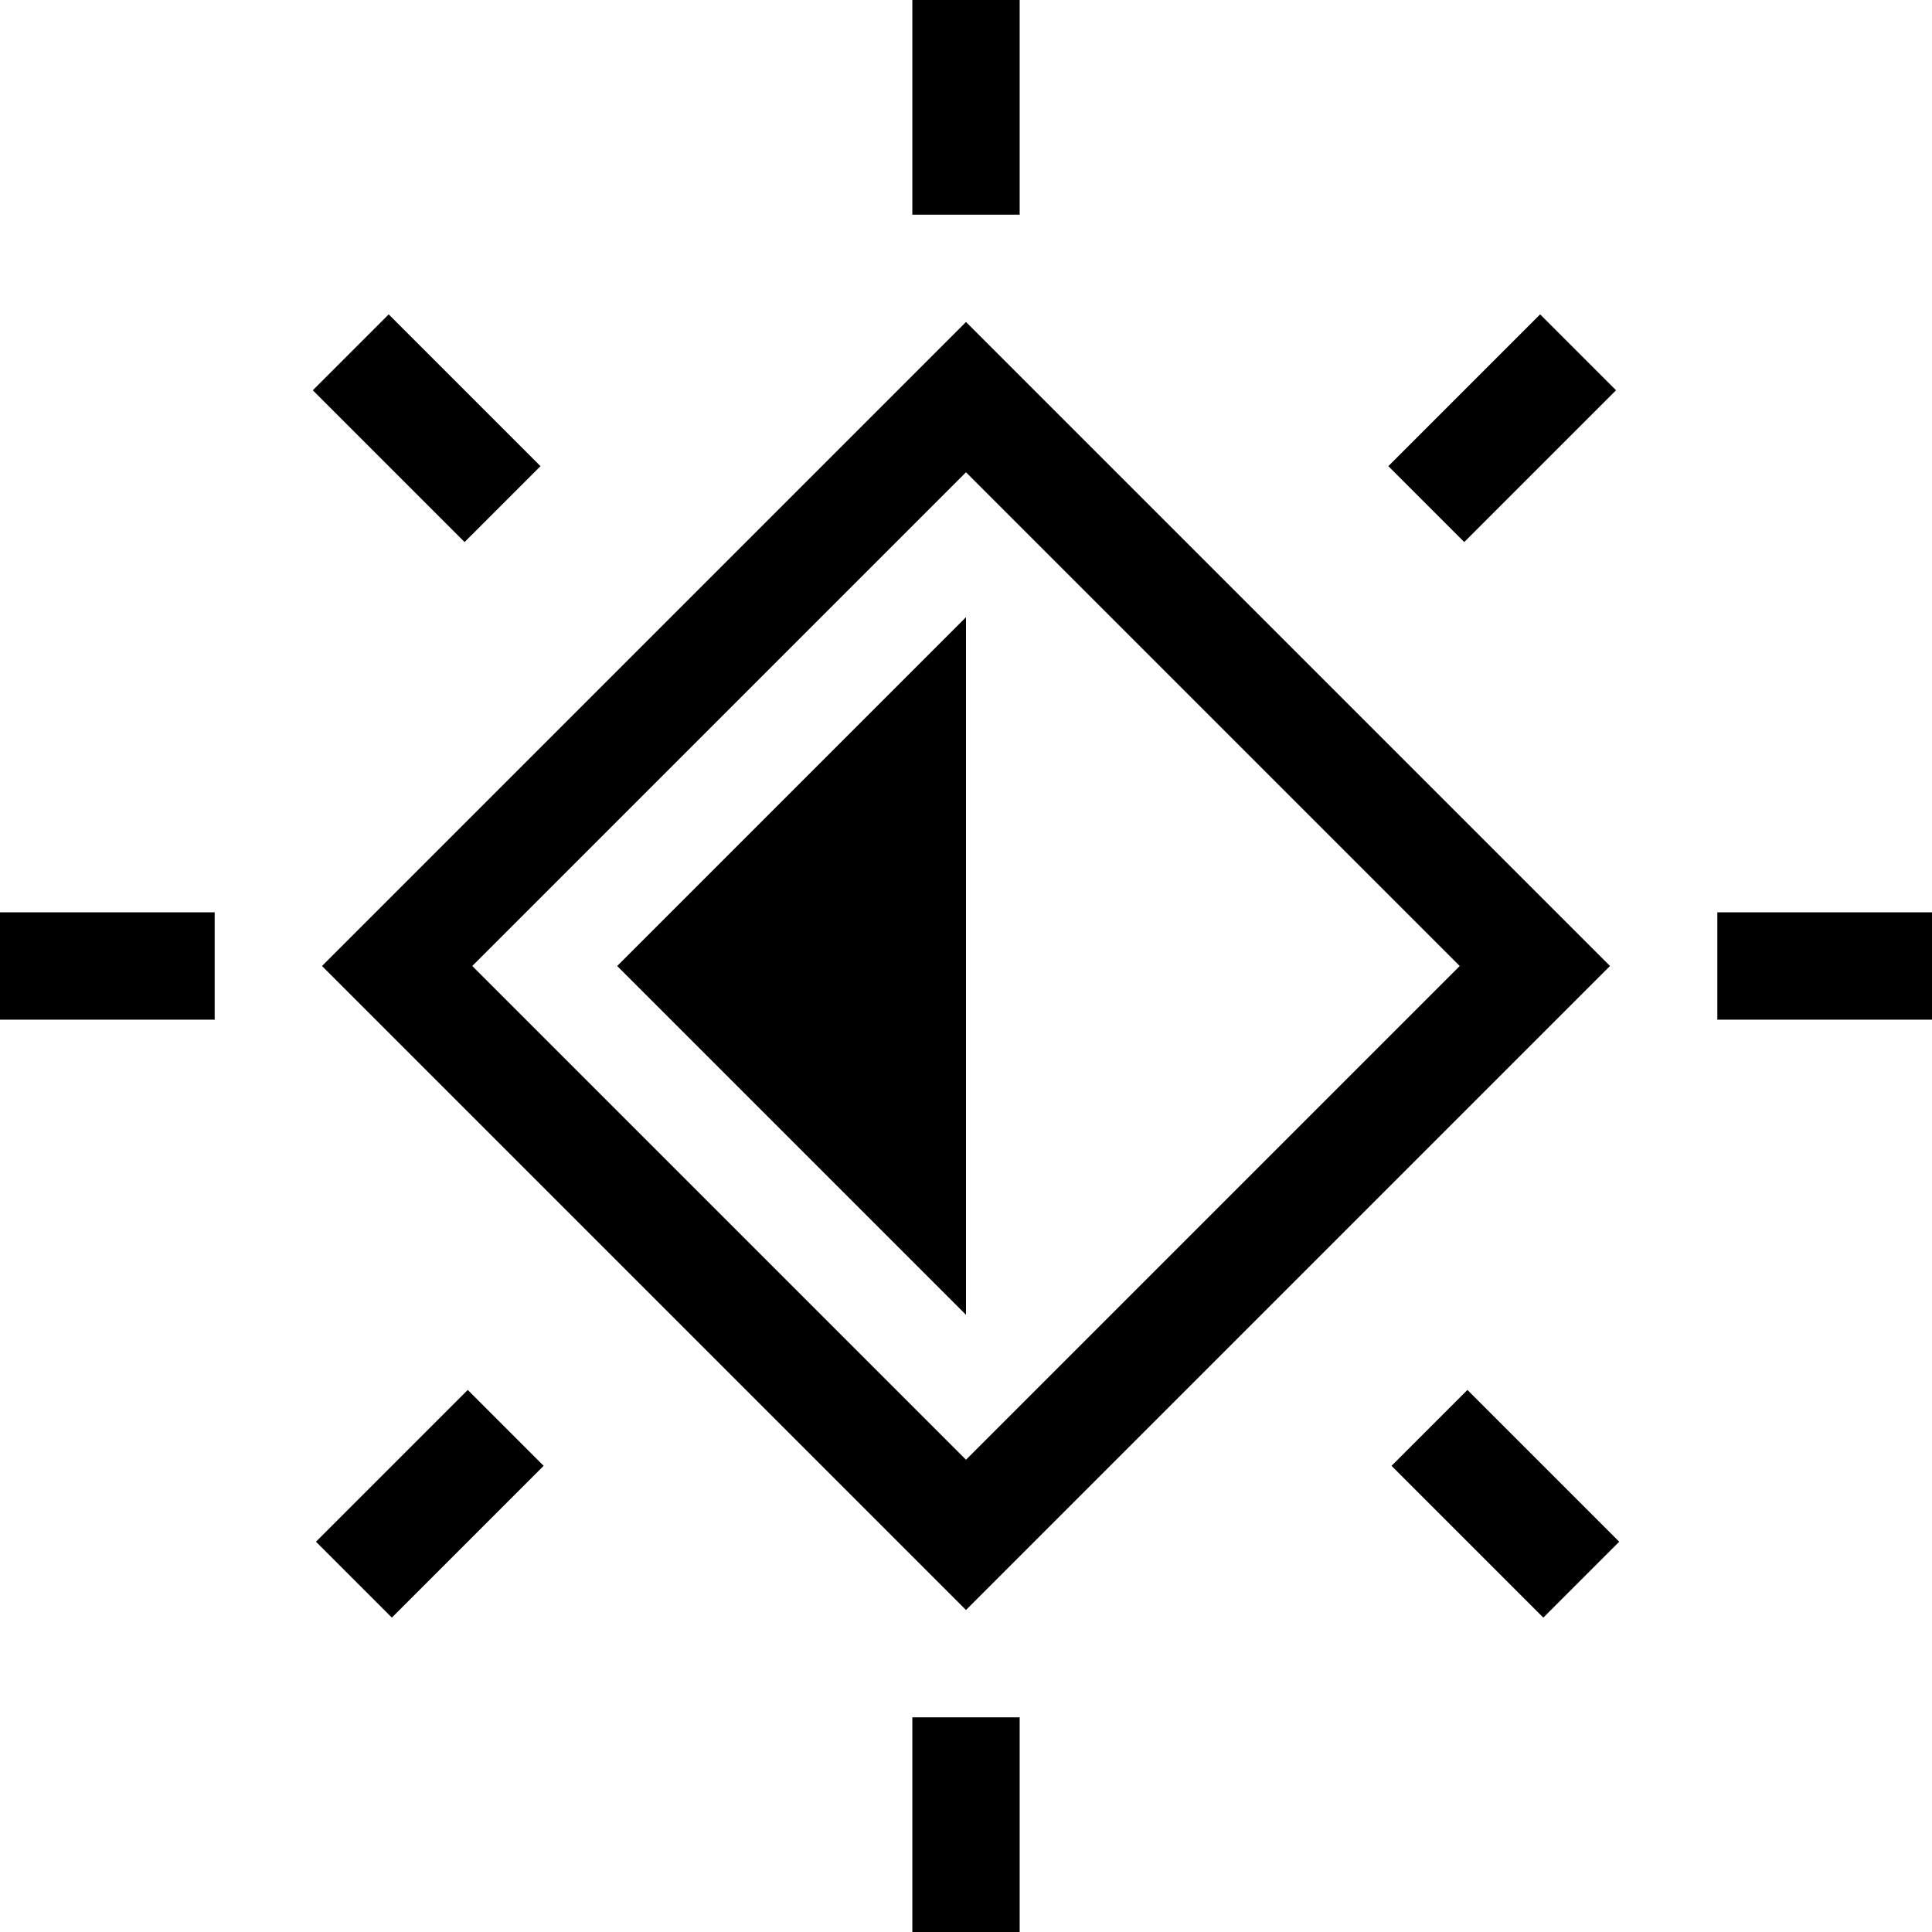
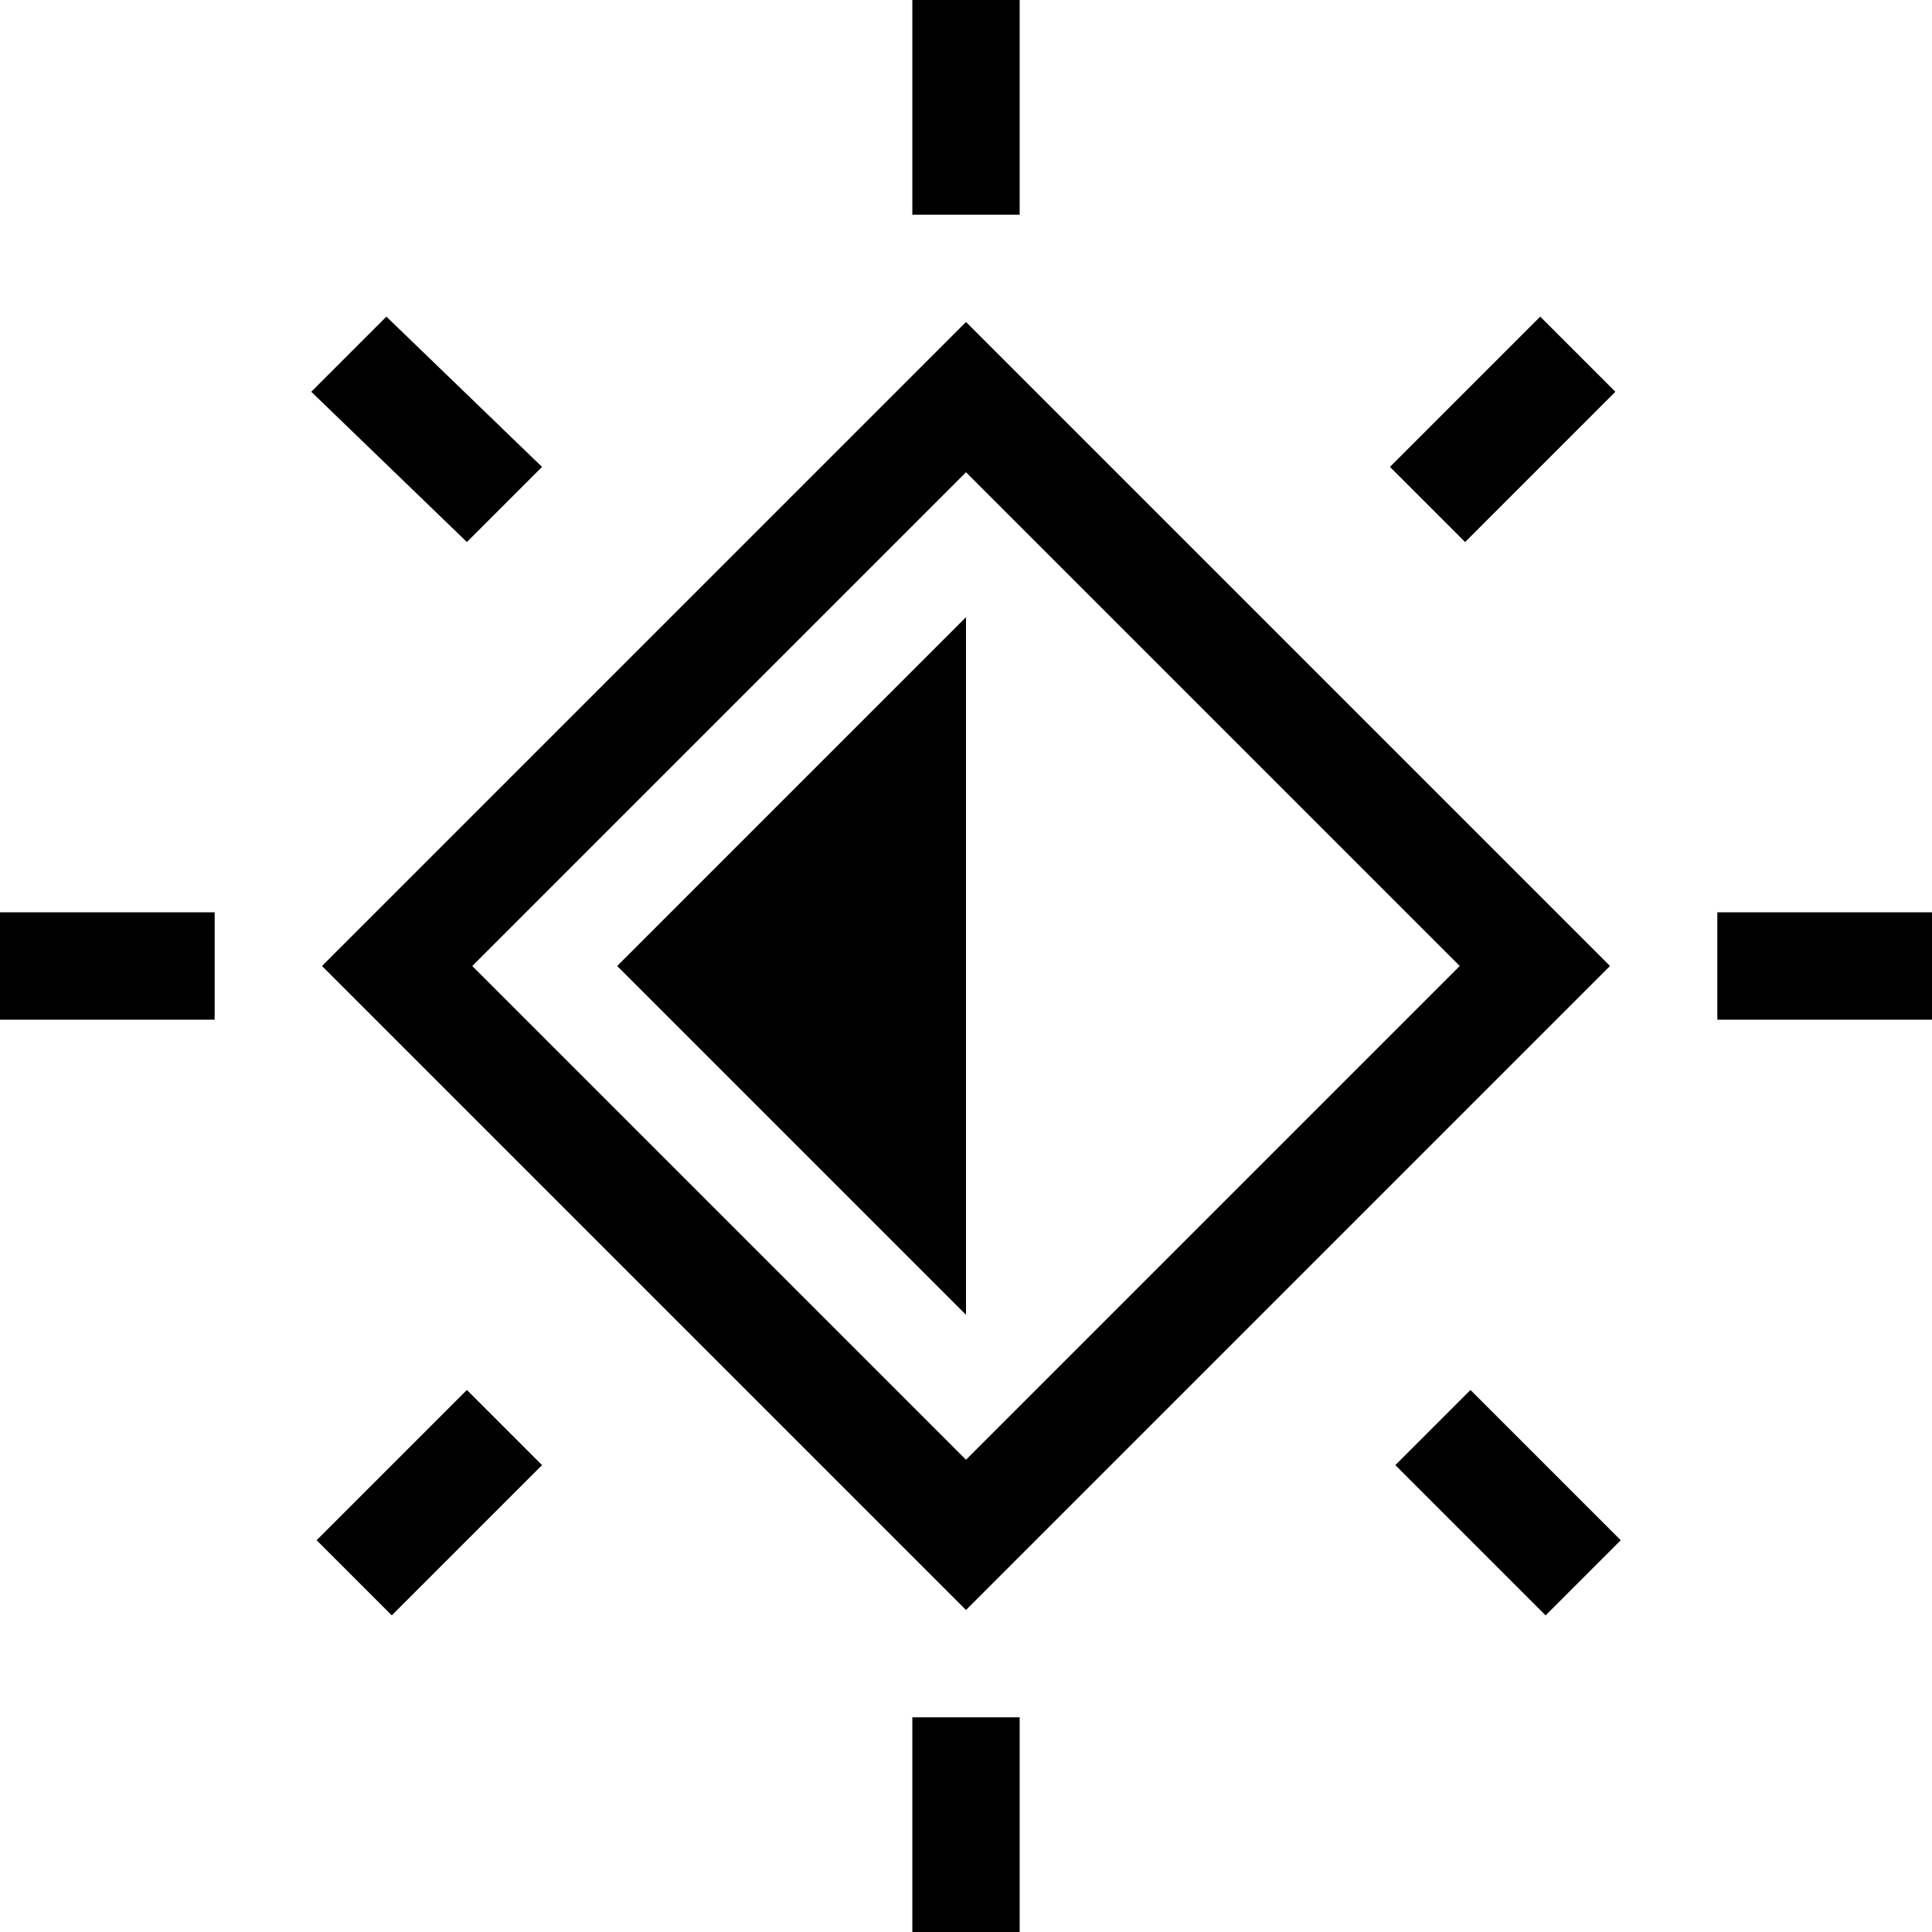
<svg xmlns="http://www.w3.org/2000/svg" version="1.1" id="Layer_1" x="0px" y="0px" viewBox="0 0 36 36" style="enable-background:new 0 0 36 36;" xml:space="preserve">
  <style type="text/css">
	.st0{fill-rule:evenodd;clip-rule:evenodd;}
</style>
-   <path class="st0" d="M18,6L6,18l12,12l12-12C30,18,18,6,18,6z M8.8,18L18,8.8l9.2,9.2L18,27.2  C18,27.2,8.8,18,8.8,18z" />
-   <polygon points="18,24.5 11.5,18 18,11.5 " />
-   <rect x="17" width="2" height="4" />
-   <rect x="17" y="32" width="2" height="4" />
-   <rect x="33" y="16" transform="matrix(-1.836970e-16 1 -1 -1.836970e-16 52 -16)" width="2" height="4" />
-   <rect x="1" y="16" transform="matrix(-1.836970e-16 1 -1 -1.836970e-16 20 16)" width="2" height="4" />
-   <rect x="27" y="6" transform="matrix(0.7071 0.7071 -0.7071 0.7071 13.8492 -17.4767)" width="2" height="4" />
-   <rect x="7" y="26" transform="matrix(0.7071 0.7071 -0.7071 0.7071 22.1508 2.565)" width="2" height="4" />
-   <rect x="27" y="26" transform="matrix(-0.7071 0.7071 -0.7071 -0.7071 67.6482 28.0208)" width="2" height="4" />
-   <rect x="7" y="6" transform="matrix(-0.7071 0.7071 -0.7071 -0.7071 19.2635 7.9792)" width="2" height="4" />
+   <path class="st0" d="M18,6L6,18l12,12l12-12L18,6z M8.8,18L18,8.8l9.2,9.2L18,27.2L8.8,18z M18,24.5L11.5,18l6.5-6.5V24.5z M17,0h2  v4h-2V0z M17,32h2v4h-2V32z M36,17v2h-4v-2H36z M4,17v2H0v-2H4z M28.7,5.9l1.4,1.4l-2.8,2.8l-1.4-1.4L28.7,5.9z M8.7,25.9l1.4,1.4  l-2.8,2.8l-1.4-1.4L8.7,25.9z M30.2,28.7l-1.4,1.4l-2.8-2.8l1.4-1.4L30.2,28.7z M10.1,8.7l-1.4,1.4L5.8,7.3l1.4-1.4L10.1,8.7z" />
</svg>
